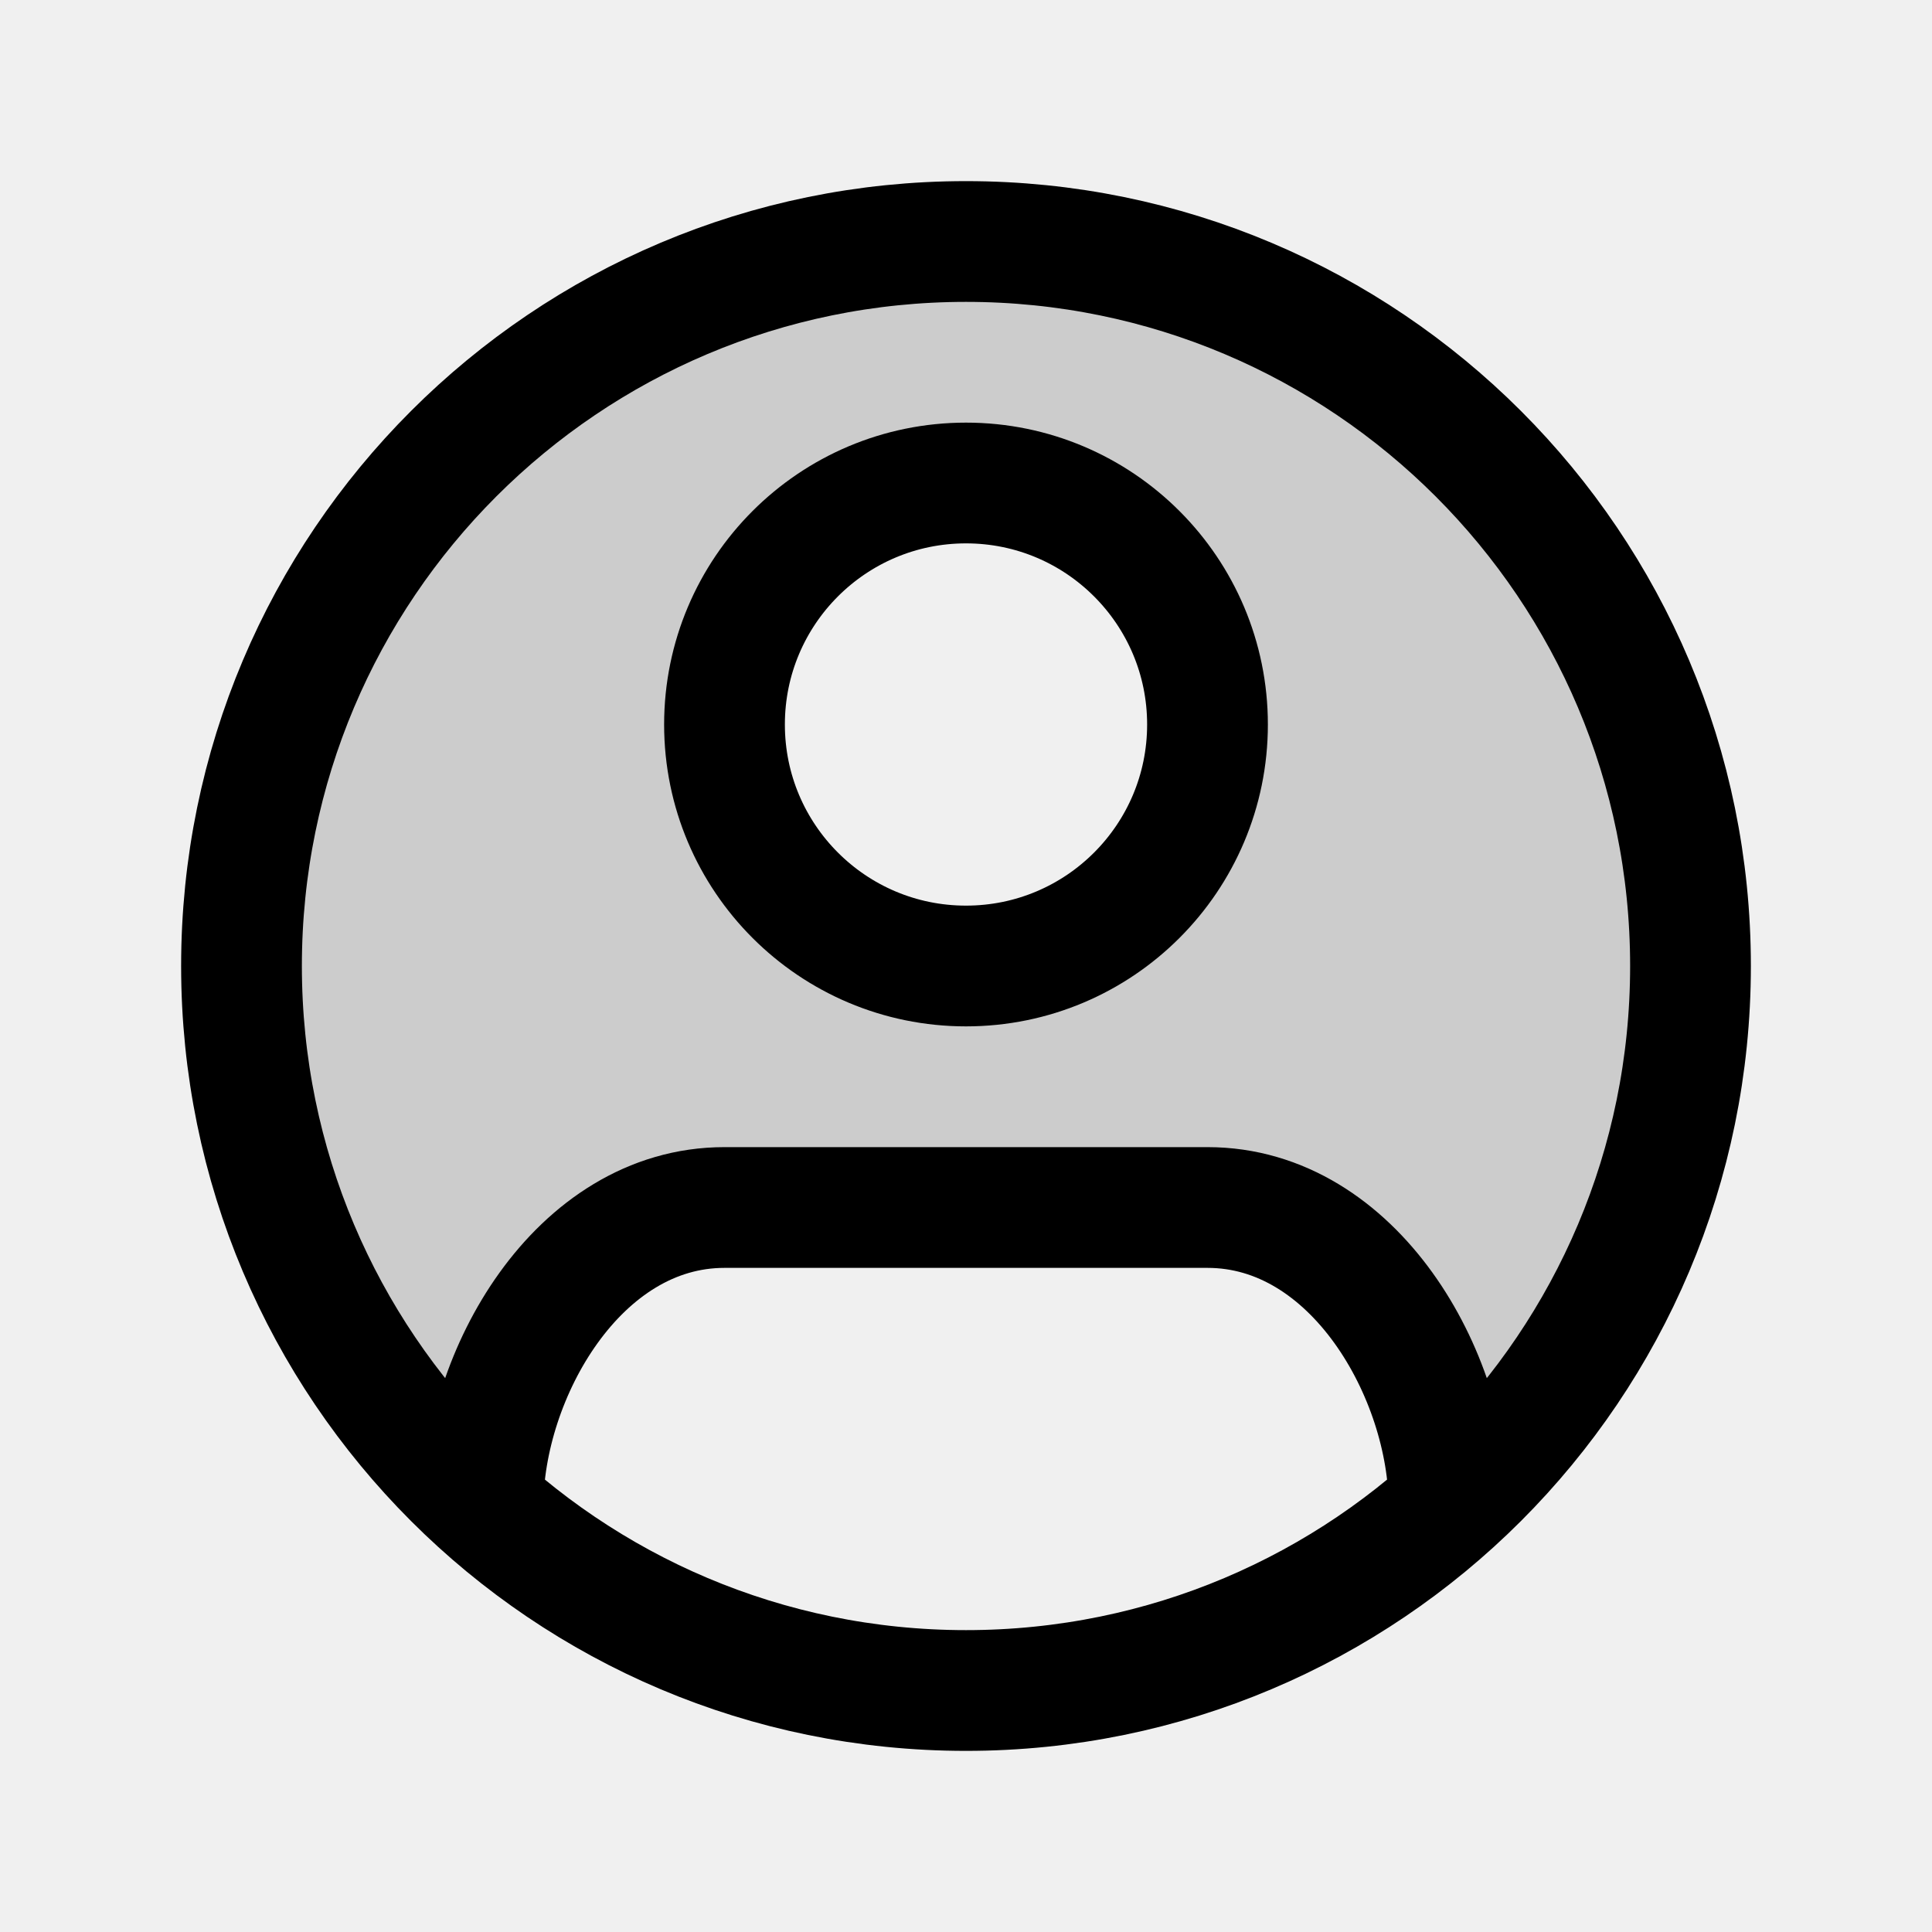
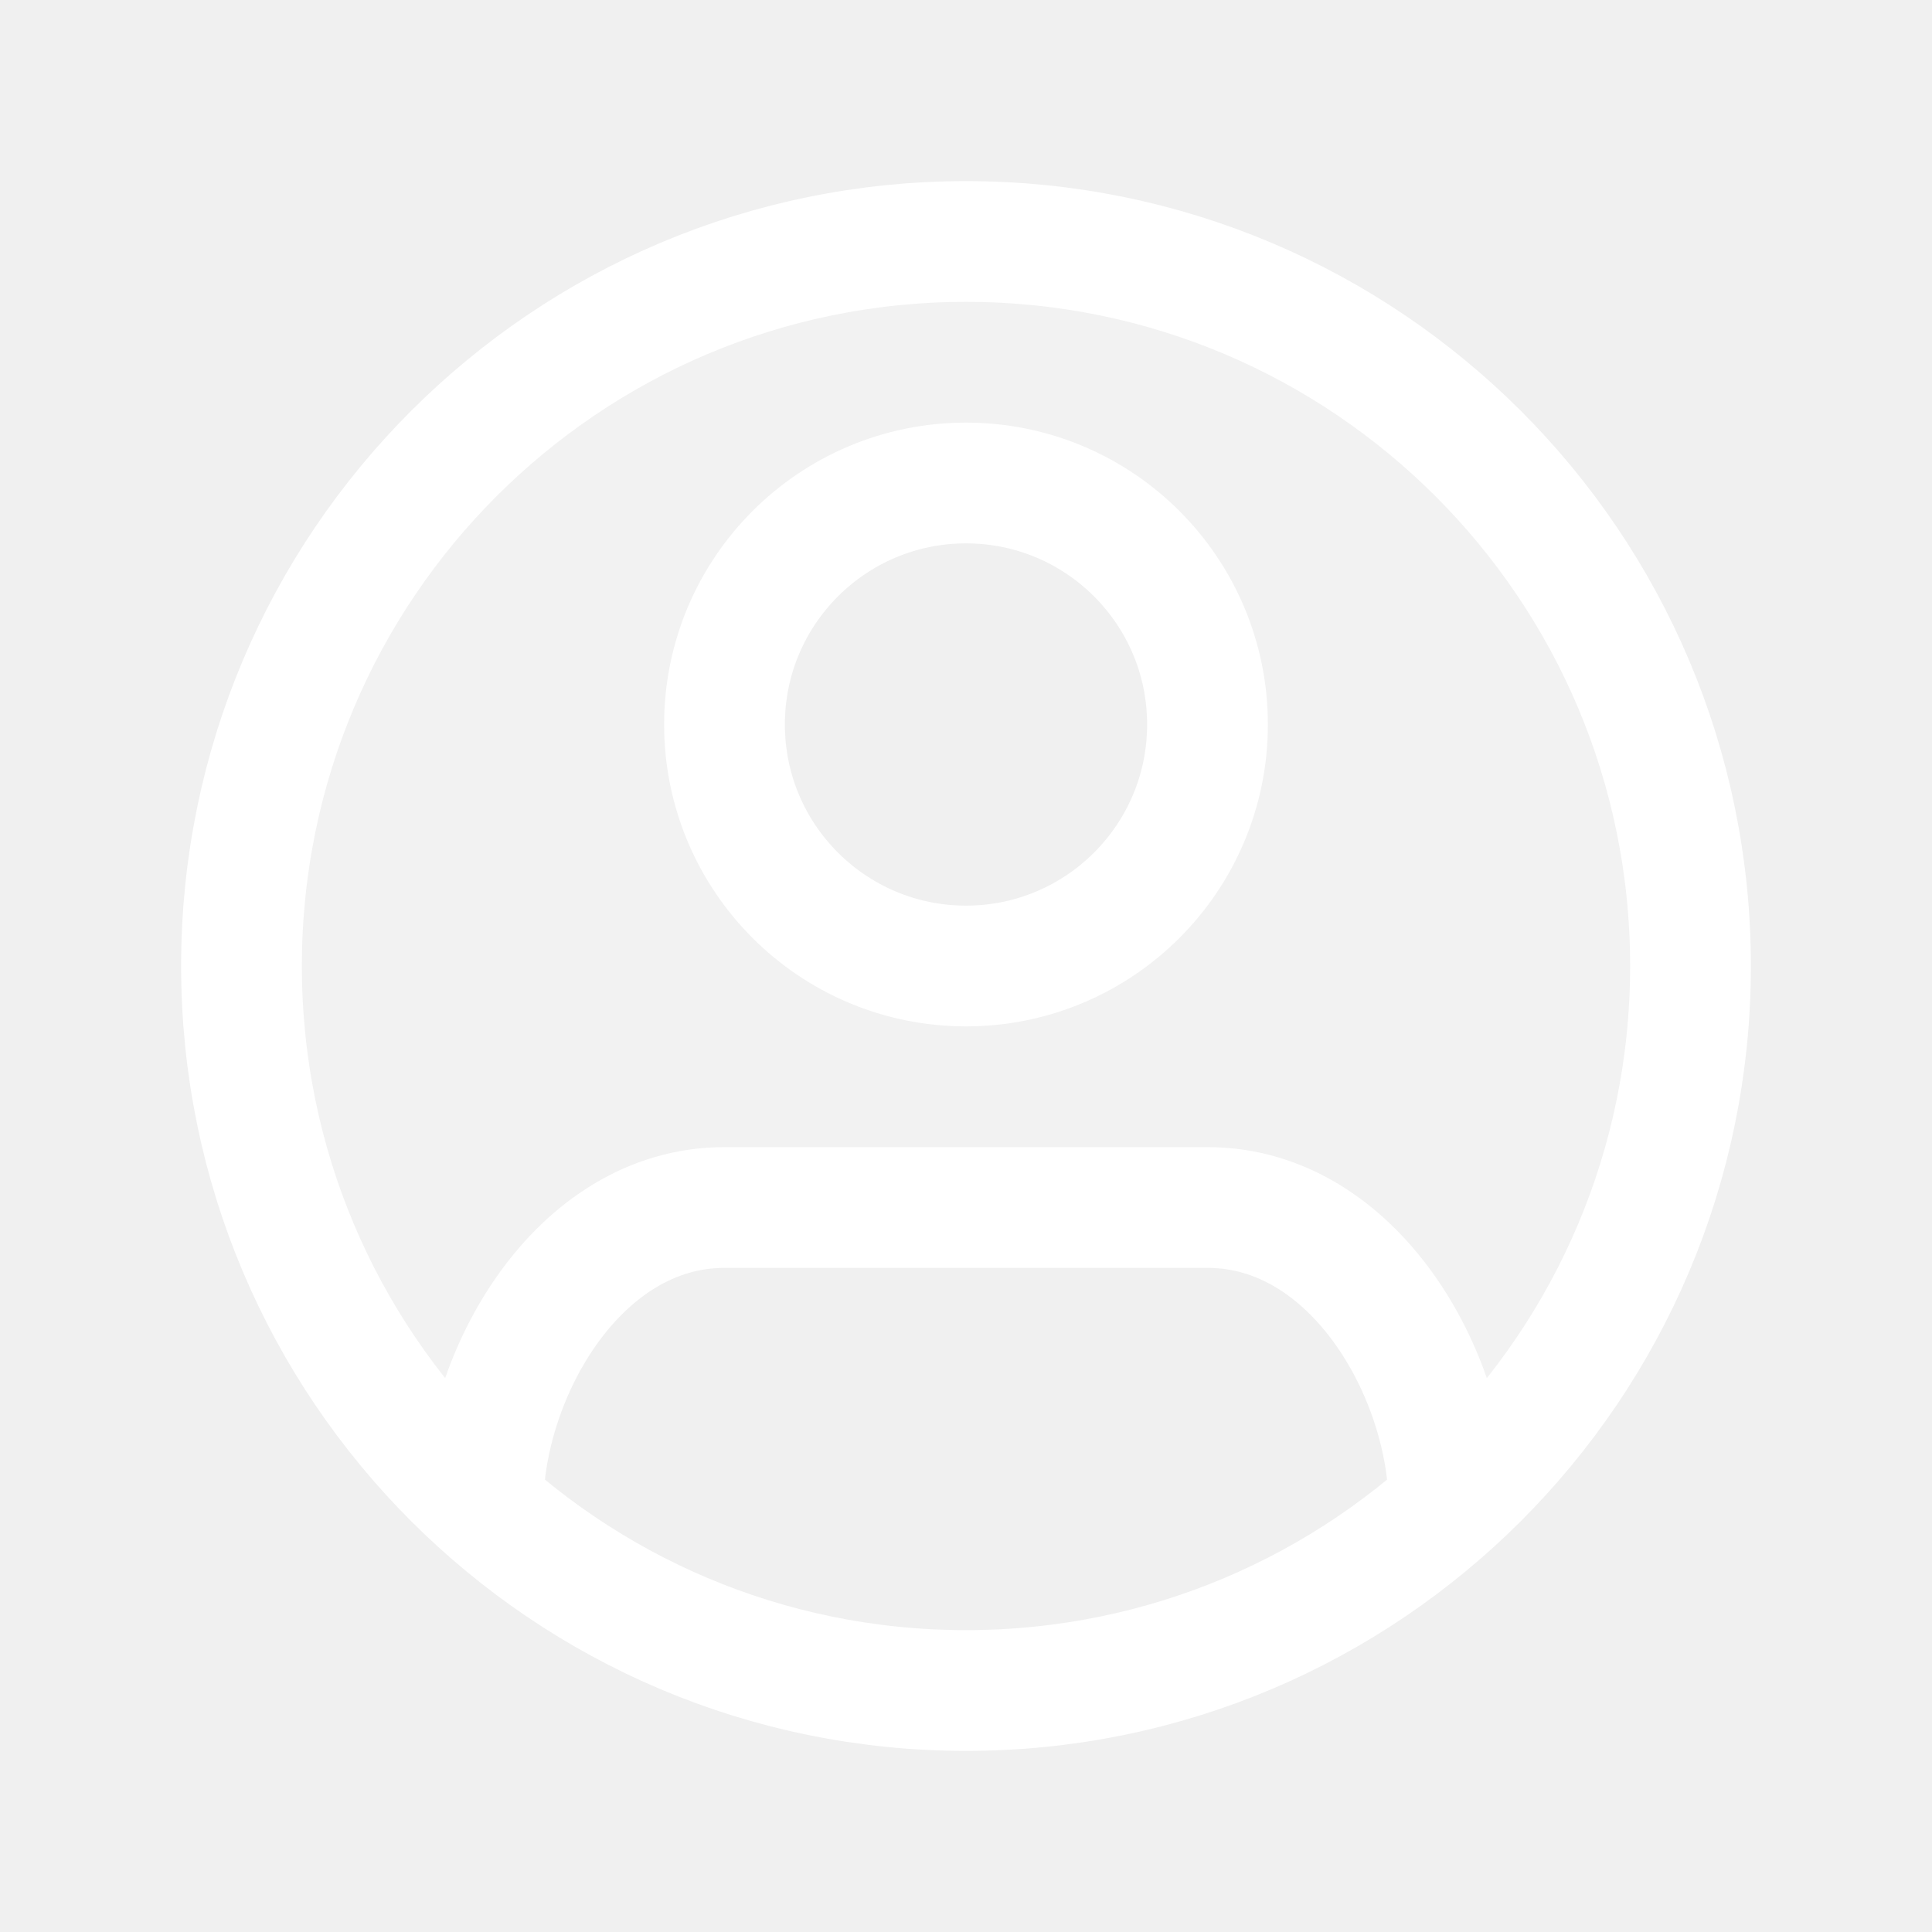
<svg xmlns="http://www.w3.org/2000/svg" width="800px" height="800px" viewBox="0 0 24 24" fill="none">
  <g opacity="0.15">
-     <path d="M12.05 21C12.034 21 12.017 21 12 21C11.983 21 11.966 21 11.95 21C11.967 20.983 11.983 20.966 12 20.95C12.017 20.966 12.033 20.983 12.05 21Z" fill="#000000" />
-     <path fill-rule="evenodd" clip-rule="evenodd" d="M17.994 18.714C17.998 18.643 18 18.572 18 18.5C18 16.567 16.433 15 14.5 15H9.5C7.567 15 6 16.567 6 18.5C6 18.572 6.002 18.643 6.006 18.714C4.161 17.066 3 14.669 3 12C3 7.029 7.029 3 12 3C16.971 3 21 7.029 21 12C21 14.669 19.838 17.066 17.994 18.714ZM12 12C13.657 12 15 10.657 15 9C15 7.343 13.657 6 12 6C10.343 6 9 7.343 9 9C9 10.657 10.343 12 12 12Z" fill="#000000" />
+     <path d="M12.05 21C12.034 21 12.017 21 12 21C11.983 21 11.966 21 11.95 21C11.967 20.983 11.983 20.966 12 20.95C12.017 20.966 12.033 20.983 12.05 21Z" />
+     <path clip-rule="evenodd" d="M17.994 18.714C17.998 18.643 18 18.572 18 18.5C18 16.567 16.433 15 14.5 15H9.5C7.567 15 6 16.567 6 18.5C6 18.572 6.002 18.643 6.006 18.714C4.161 17.066 3 14.669 3 12C3 7.029 7.029 3 12 3C16.971 3 21 7.029 21 12C21 14.669 19.838 17.066 17.994 18.714ZM12 12C13.657 12 15 10.657 15 9C15 7.343 13.657 6 12 6C10.343 6 9 7.343 9 9C9 10.657 10.343 12 12 12Z" fill="#fff" />
  </g>
-   <path d="M18 18.708C18 17.089 16.828 15 15 15H9C7.172 15 6 17.089 6 18.708M3 12C3 7.029 7.029 3 12 3C16.971 3 21 7.029 21 12C21 16.971 16.971 21 12 21C7.029 21 3 16.971 3 12ZM15 9C15 10.657 13.657 12 12 12C10.343 12 9 10.657 9 9C9 7.343 10.343 6 12 6C13.657 6 15 7.343 15 9Z" stroke="#000000" stroke-width="1.5" />
+   <path d="M18 18.708C18 17.089 16.828 15 15 15H9C7.172 15 6 17.089 6 18.708M3 12C3 7.029 7.029 3 12 3C16.971 3 21 7.029 21 12C21 16.971 16.971 21 12 21C7.029 21 3 16.971 3 12ZM15 9C15 10.657 13.657 12 12 12C10.343 12 9 10.657 9 9C9 7.343 10.343 6 12 6C13.657 6 15 7.343 15 9Z" stroke="#fff" stroke-width="1.5" />
</svg>
